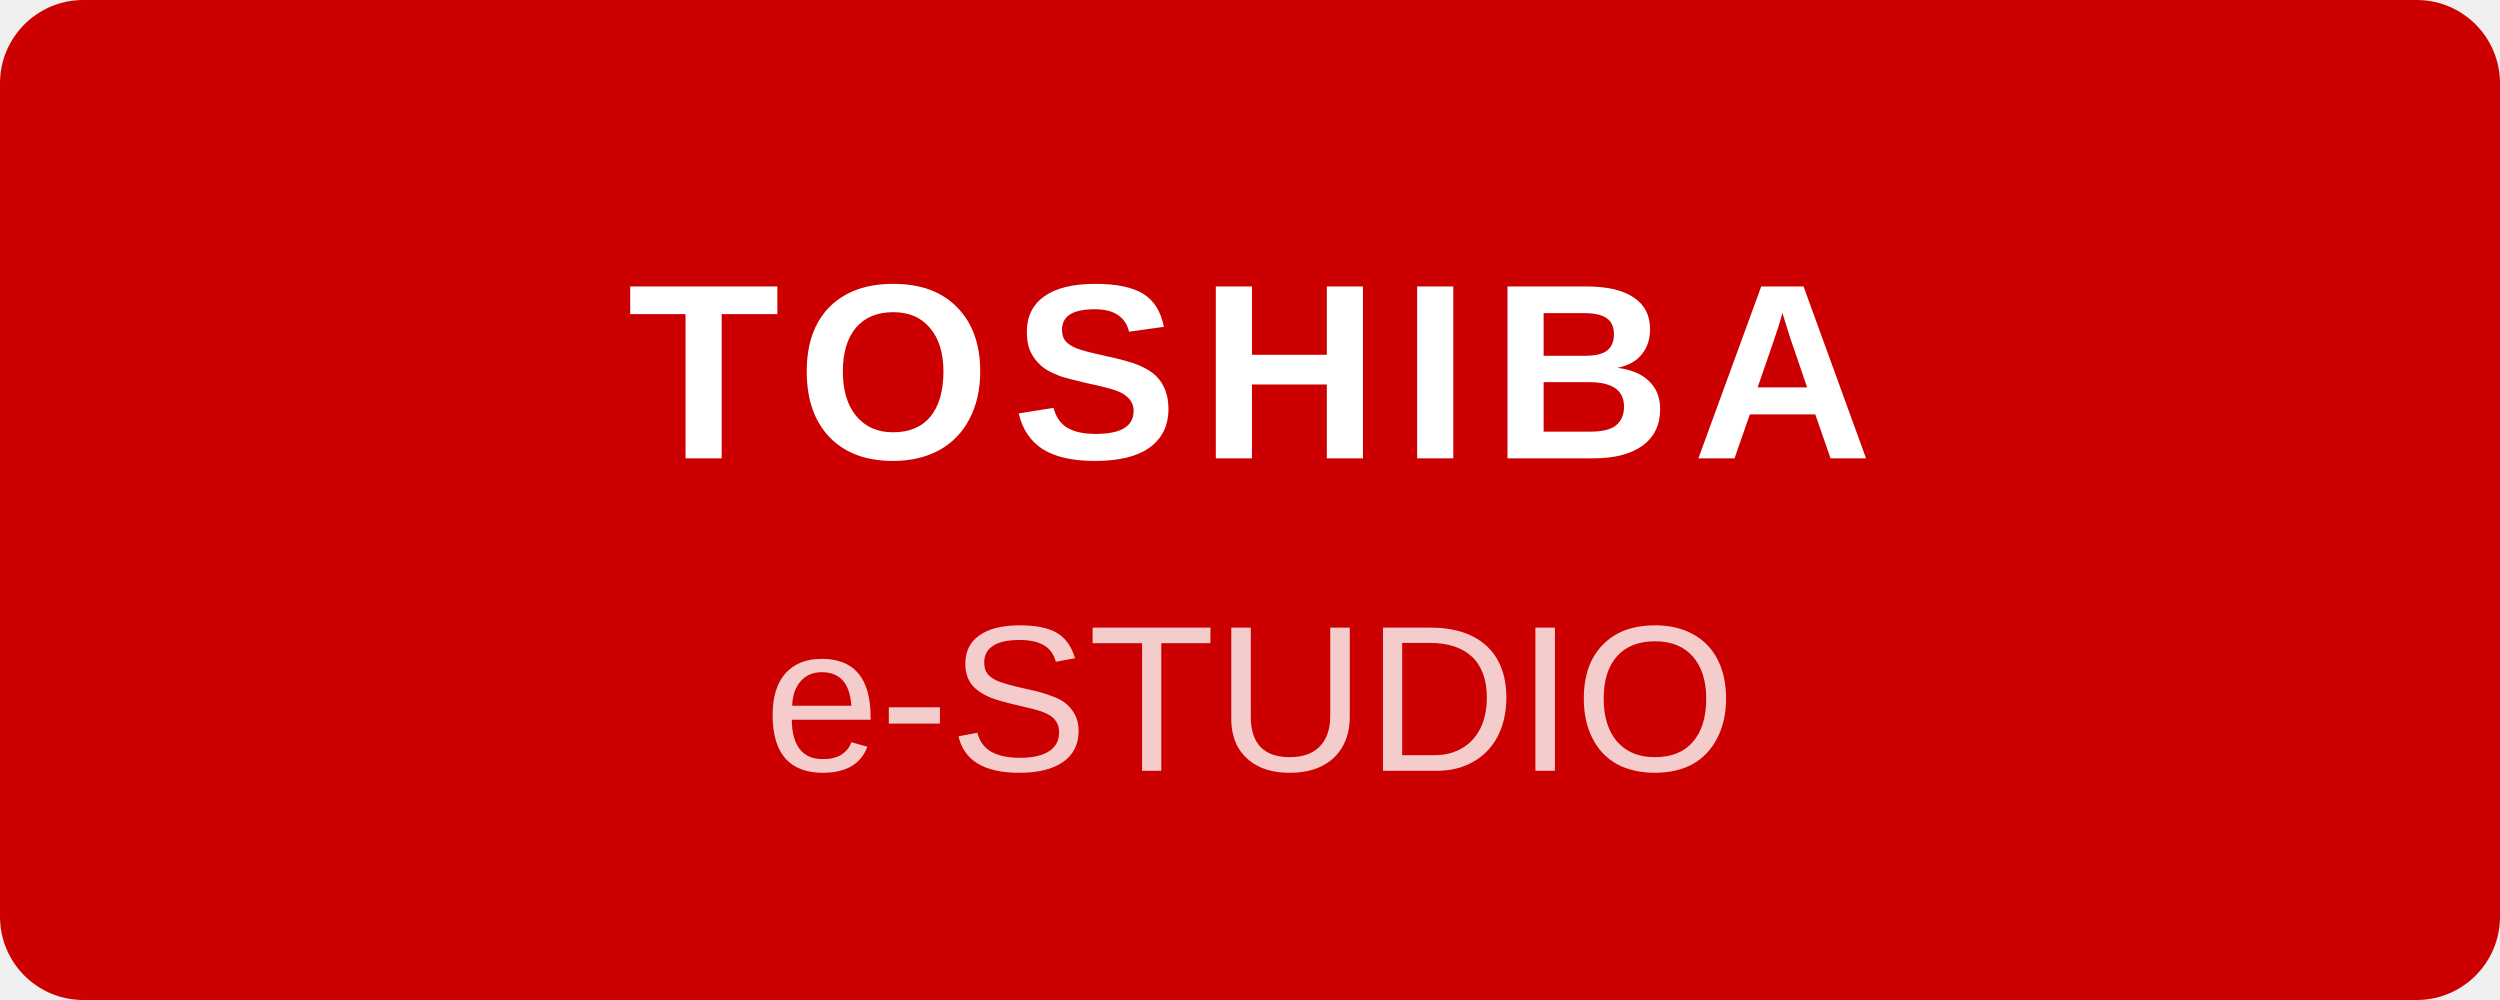
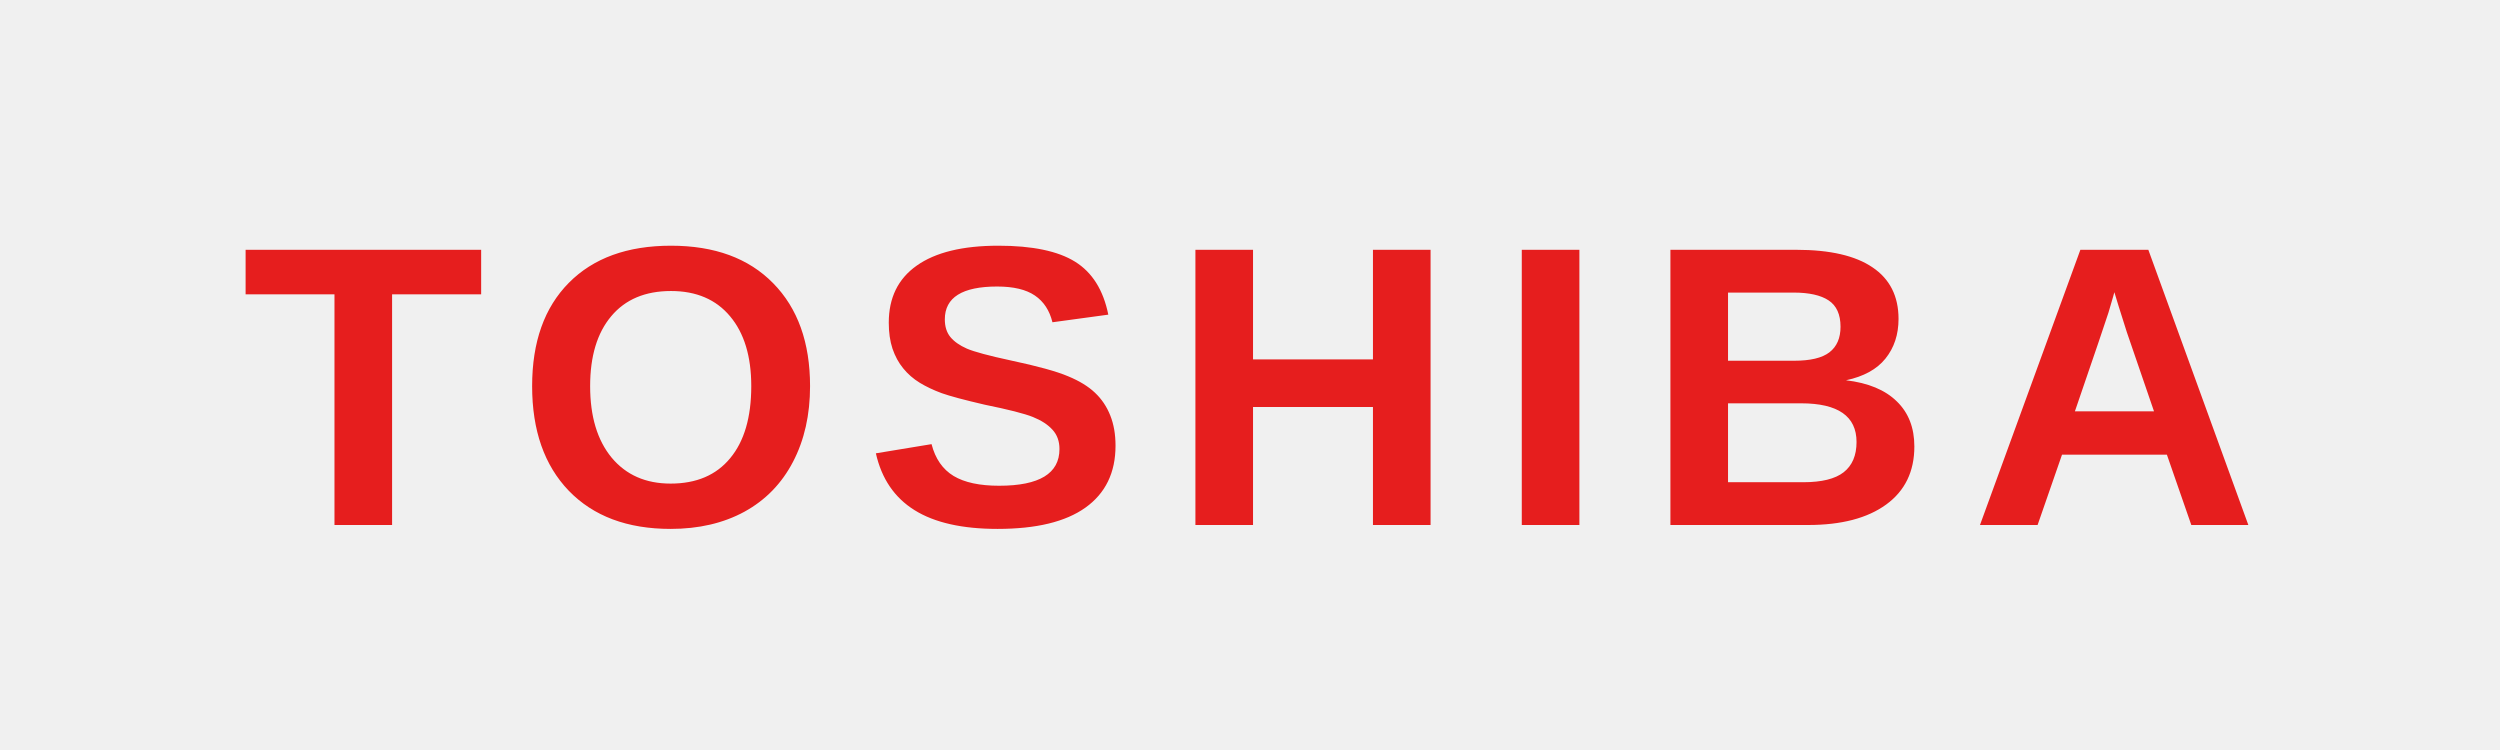
- <svg xmlns="http://www.w3.org/2000/svg" viewBox="0 0 120 48">
-   <rect width="120" height="48" rx="4" fill="#cc0000" />
-   <text x="60" y="22" font-family="Arial,sans-serif" font-size="12" font-weight="700" fill="white" text-anchor="middle" letter-spacing="1">TOSHIBA</text>
-   <text x="60" y="37" font-family="Arial,sans-serif" font-size="10" font-weight="400" fill="rgba(255,255,255,0.8)" text-anchor="middle">e-STUDIO</text>
+ <svg xmlns="http://www.w3.org/2000/svg" viewBox="0 0 200 60">
+   <text x="100" y="42" font-family="Arial,Helvetica,sans-serif" font-size="32" font-weight="900" fill="#e61e1e" text-anchor="middle" letter-spacing="3">TOSHIBA</text>
</svg>
